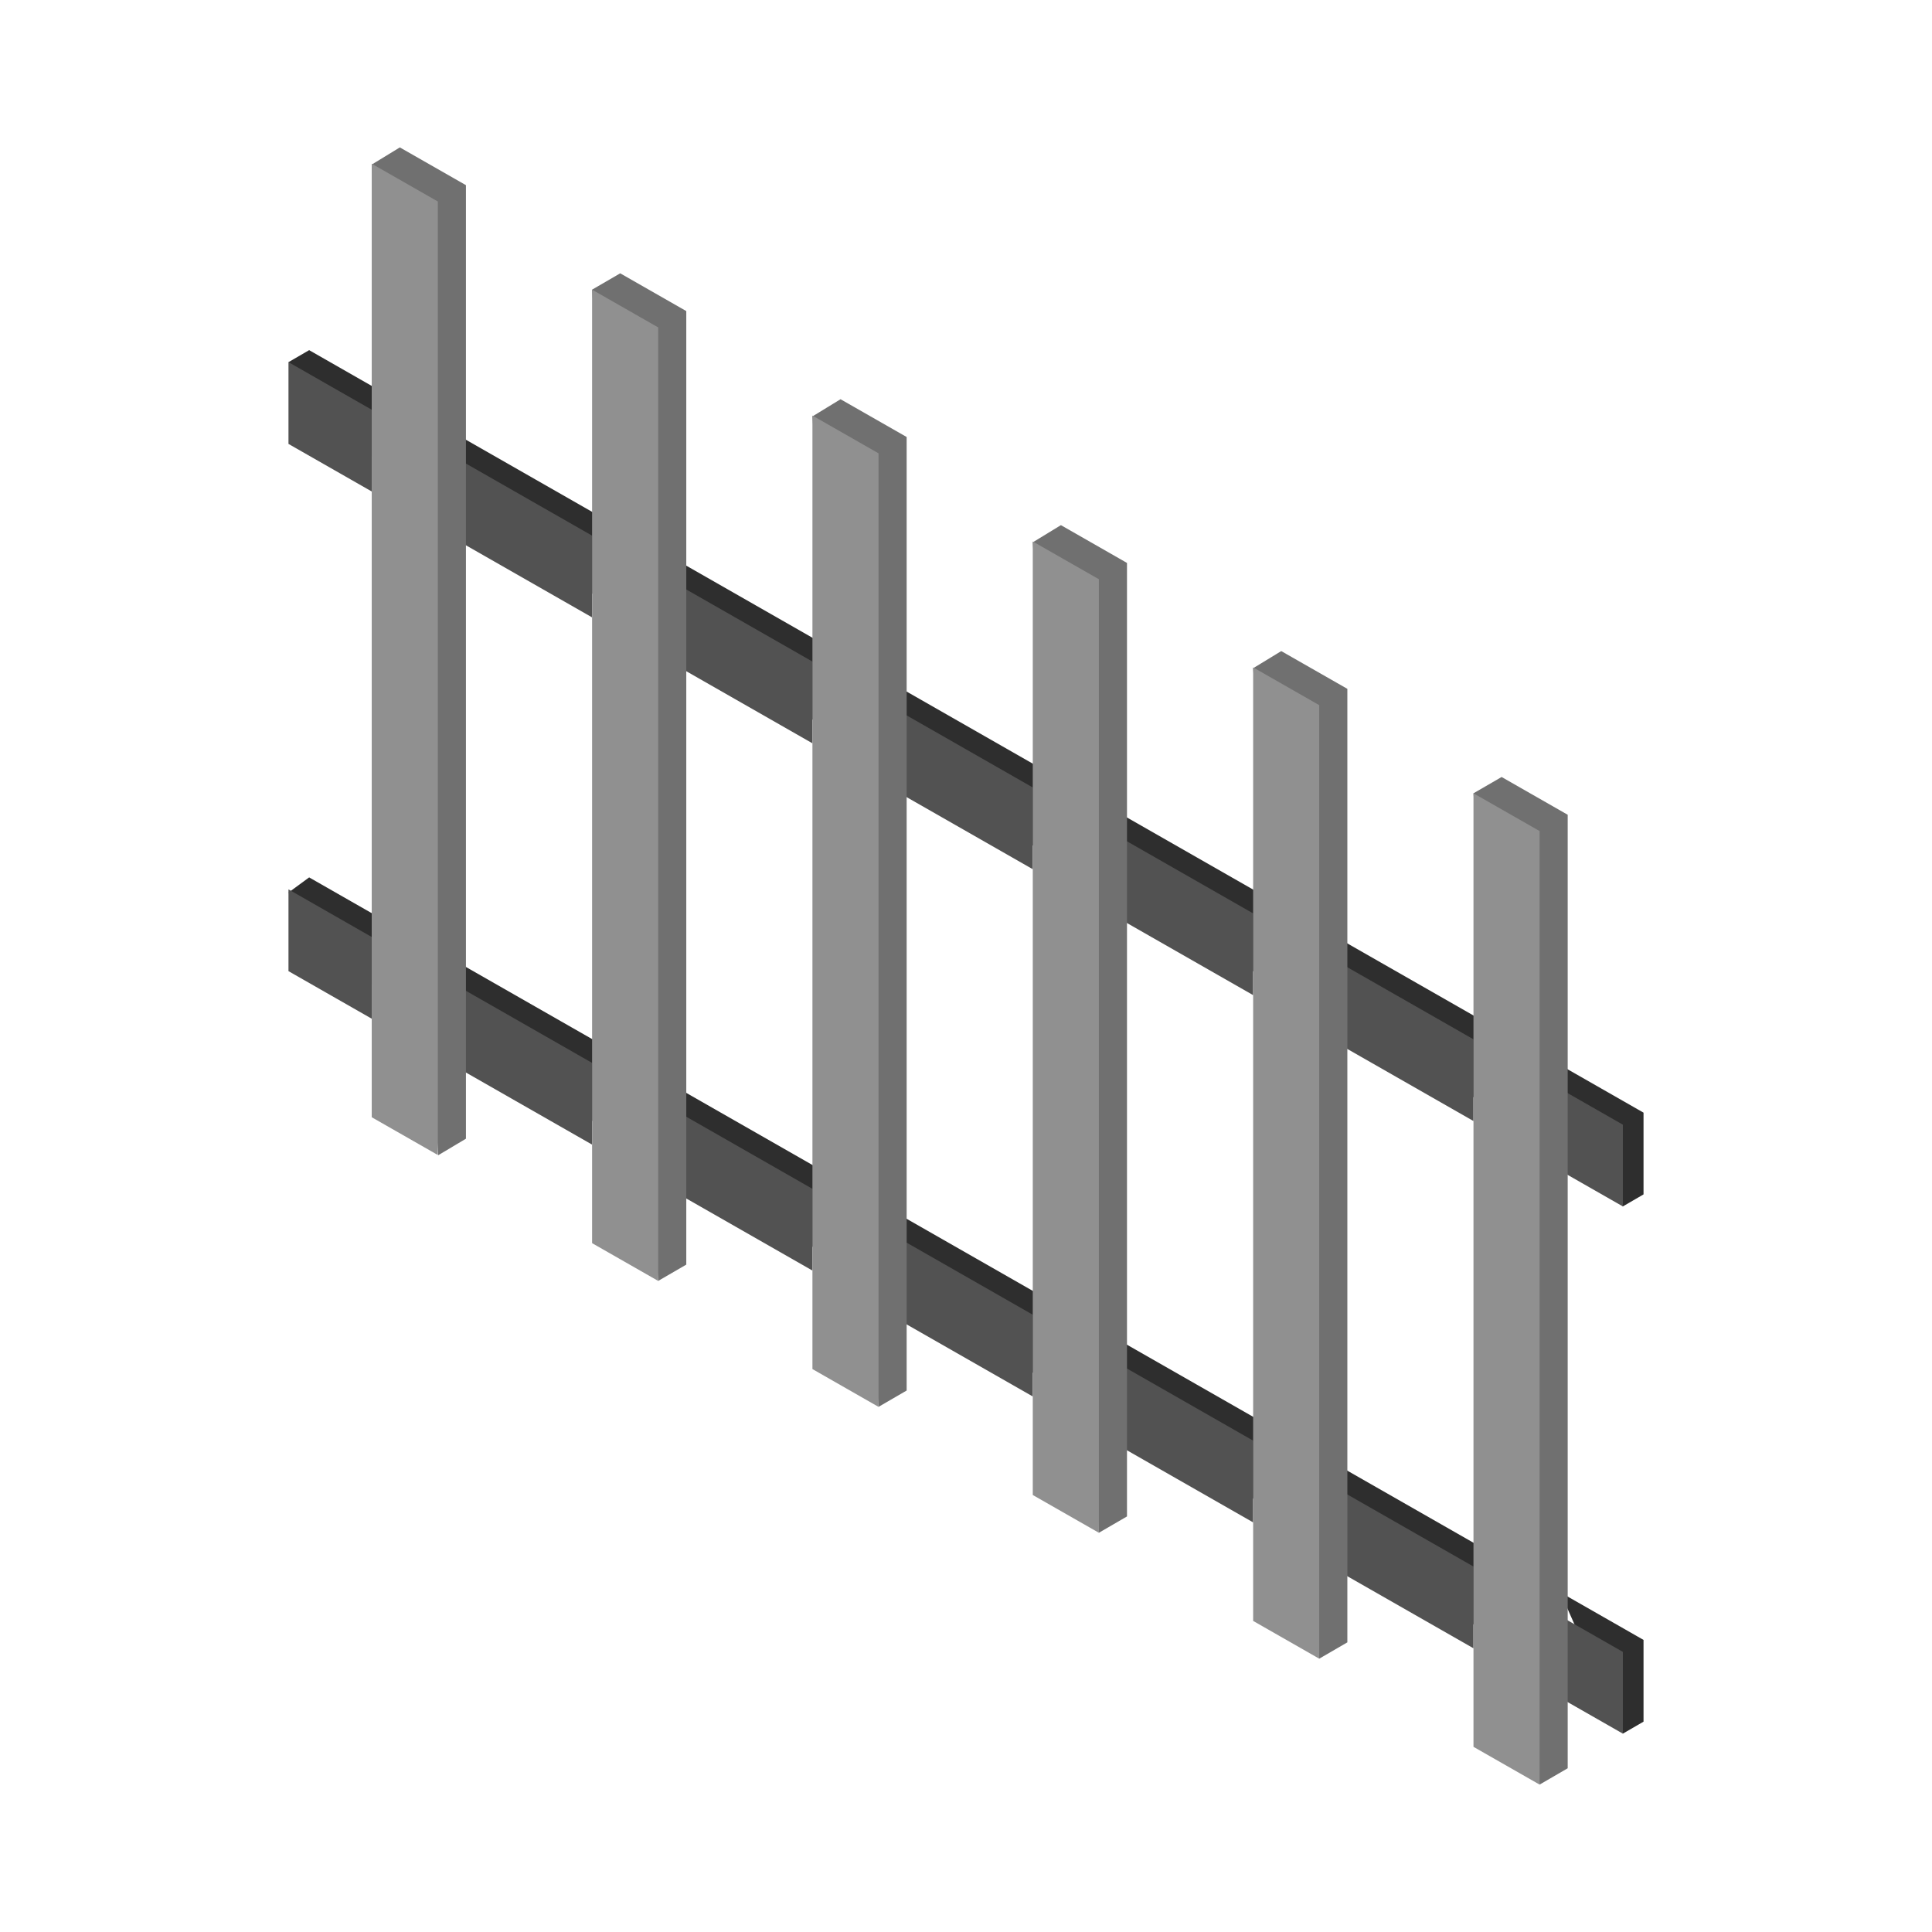
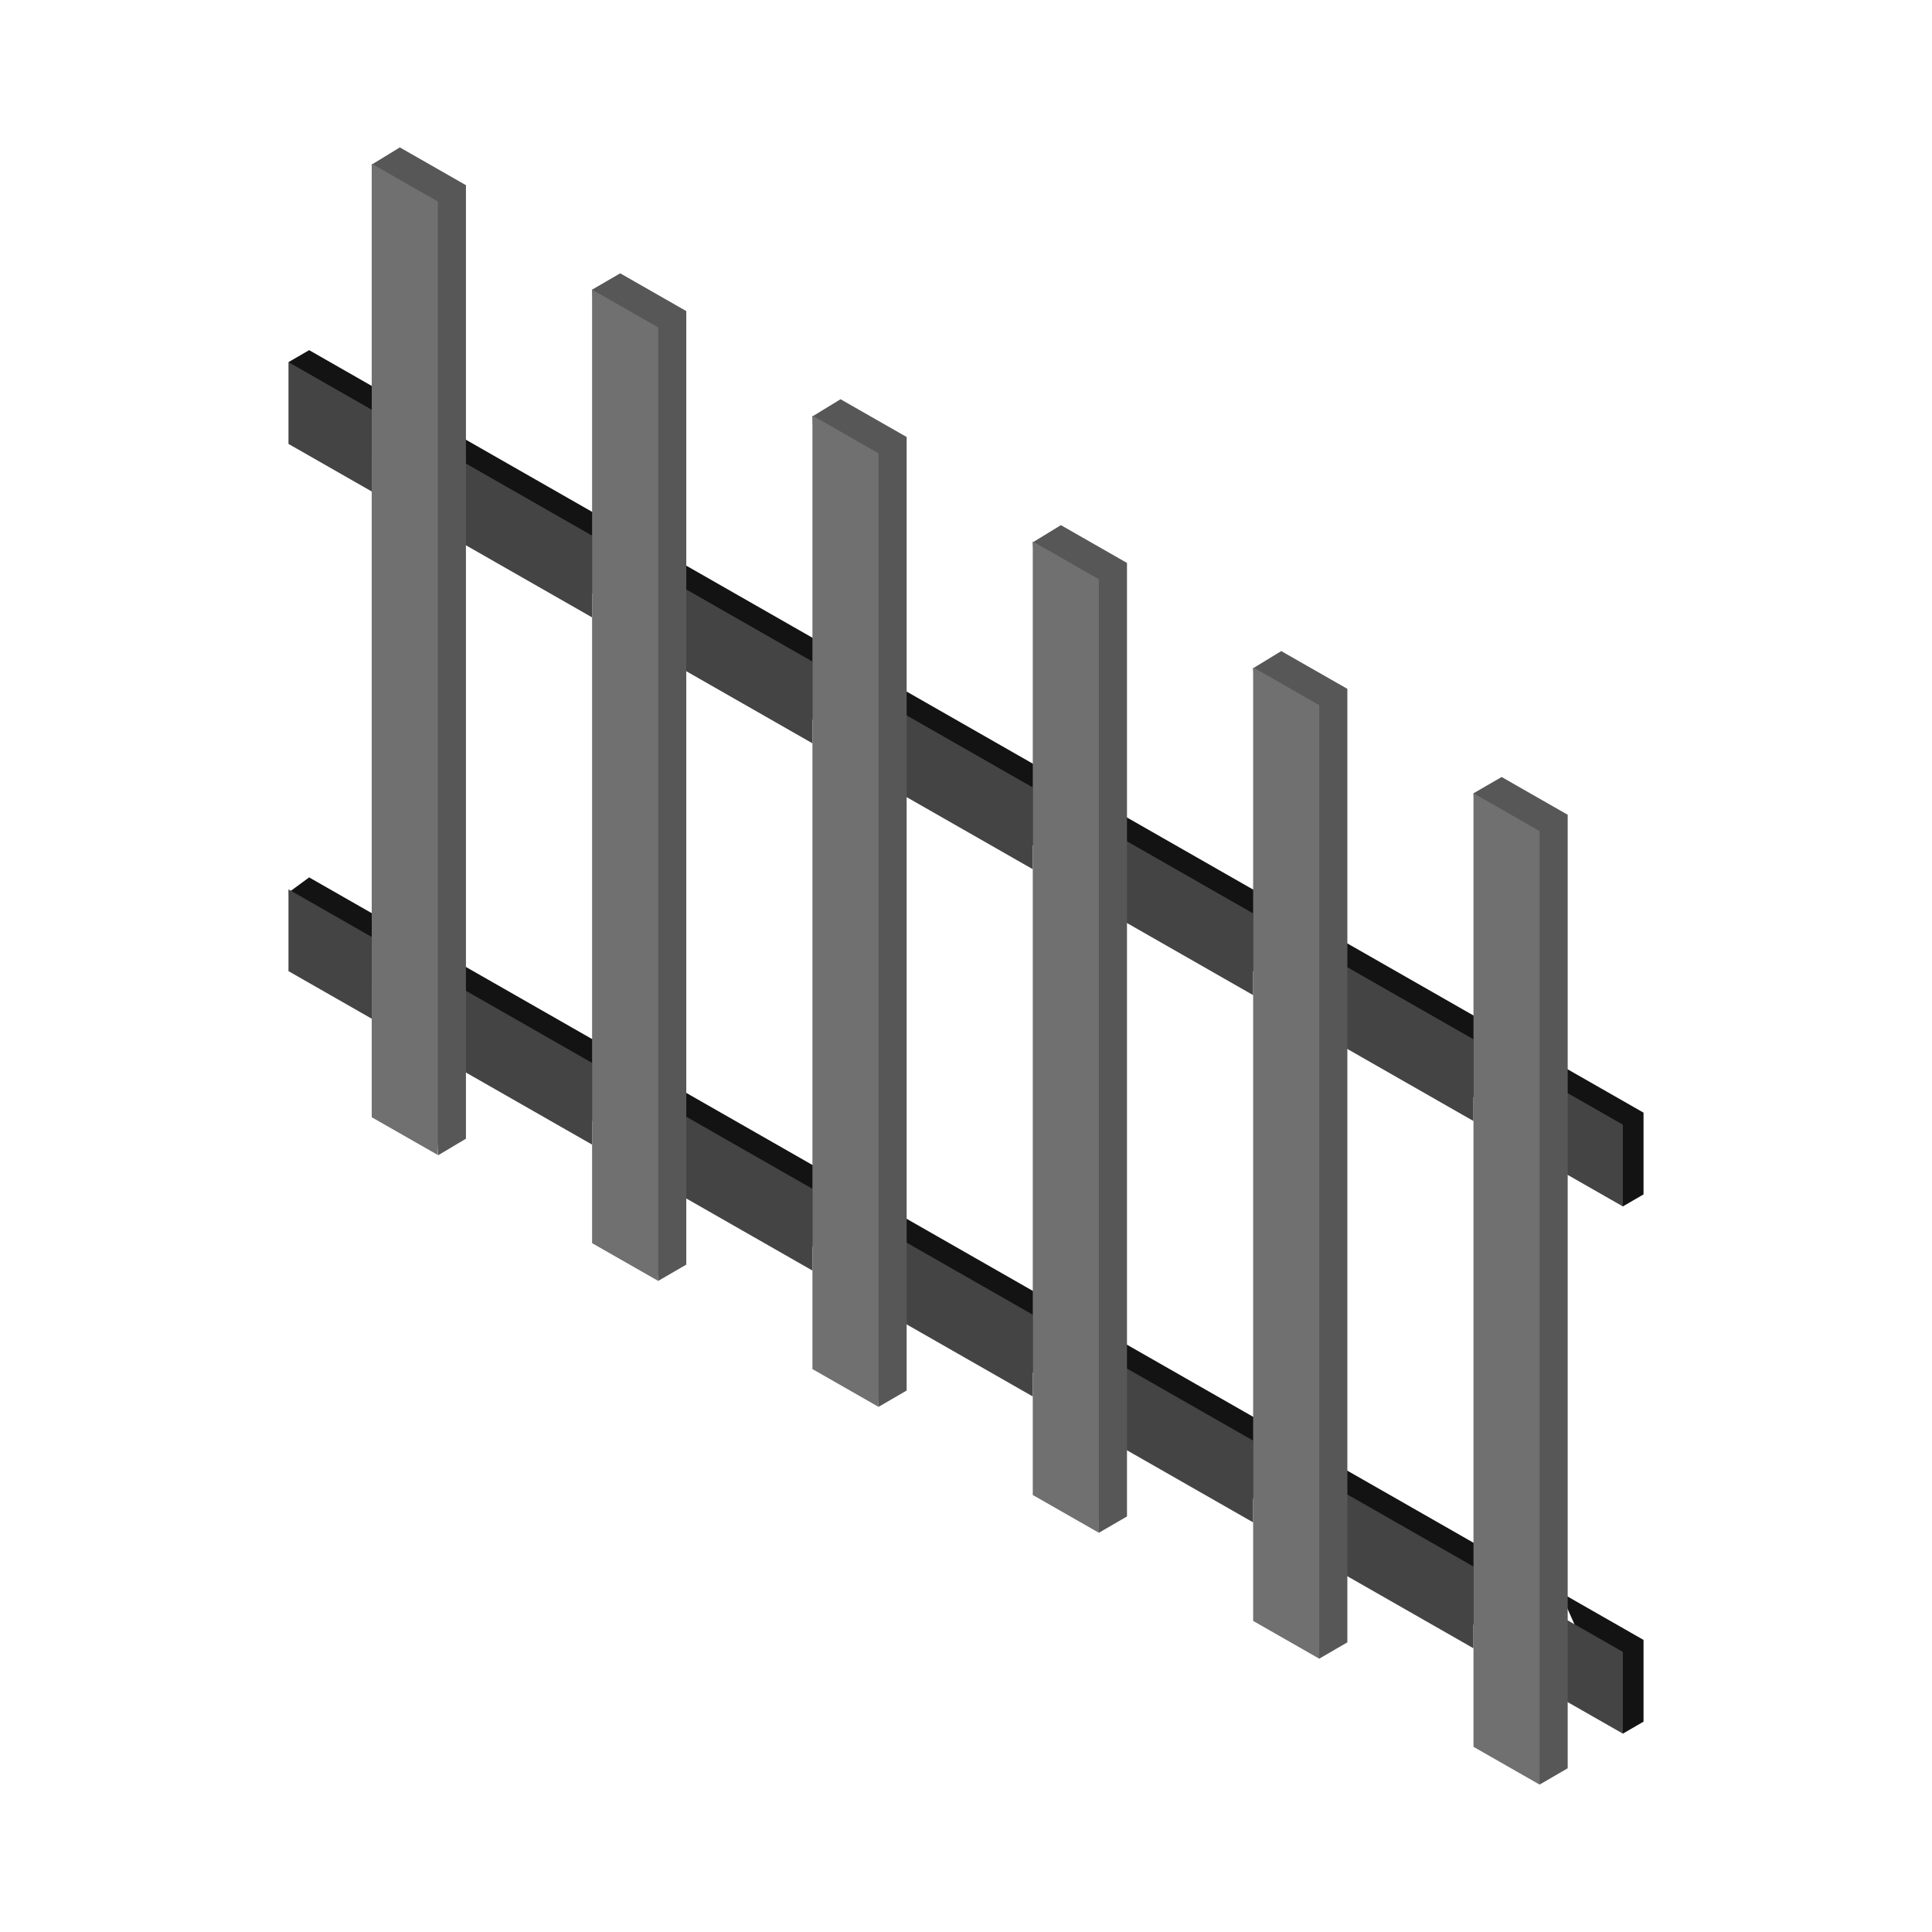
<svg xmlns="http://www.w3.org/2000/svg" xml:space="preserve" fill-rule="evenodd" stroke-linejoin="round" stroke-miterlimit="2" clip-rule="evenodd" viewBox="0 0 64 64">
  <g id="grey">
-     <path fill="#2e2e2e" d="m12.999 15.883-3.443-3.886.685-.398 2.758 1.577v2.707Zm2.19-1.456 5.11 2.92v2.707l-5.11-2.92v-2.707Zm7.299 4.171 5.11 2.92v2.707l-5.11-2.92v-2.707Zm7.3 4.171 5.11 2.92v2.708l-5.11-2.92v-2.708Zm7.299 4.171 5.11 2.92v2.708l-5.11-2.92V26.94Zm7.299 4.171 5.11 2.92v2.708l-5.11-2.92v-2.708Zm7.3 4.171 2.758 1.576v2.708l-.685.398-2.073-1.974v-2.708Zm0 17.466 2.758 1.576v2.708l-.685.397-2.073-4.681Zm-2.19 1.456-5.11-2.92v-2.707l5.11 2.92v2.707Zm-7.299-4.171-5.11-2.92v-2.708l5.11 2.92v2.708Zm-7.299-4.171-5.11-2.92v-2.708l5.11 2.92v2.708Zm-7.3-4.171-5.11-2.92v-2.708l5.11 2.92v2.708Zm-7.299-4.171-5.11-2.92v-2.708l5.11 2.92v2.708Zm-7.3-4.171-3.443-3.781.685-.503 2.758 1.576v2.708Z" />
-     <path fill="#525252" d="m12.314 16.281-2.758-1.576v-2.708l2.758 1.576v2.708Zm2.19-1.457 5.11 2.92v2.708l-5.11-2.92v-2.708Zm7.299 4.171 5.11 2.92v2.708l-5.11-2.92v-2.708Zm7.299 4.171 5.11 2.92v2.708l-5.11-2.92v-2.708Zm7.3 4.172 5.11 2.92v2.707l-5.11-2.92v-2.707Zm7.299 4.171 5.11 2.92v2.707l-5.11-2.92v-2.707Zm7.3 4.171 2.758 1.576v2.708l-2.758-1.576V35.68Zm0 17.465 2.758 1.576v2.708l-2.758-1.576v-2.708Zm-2.19 1.457-5.11-2.92v-2.708l5.11 2.92v2.708Zm-7.299-4.171-5.11-2.92v-2.708l5.11 2.92v2.708Zm-7.3-4.171-5.11-2.92v-2.708l5.11 2.92v2.708Zm-7.299-4.171-5.11-2.92v-2.708l5.11 2.92v2.708Zm-7.299-4.172-5.11-2.92V32.29l5.11 2.92v2.707Zm-7.3-4.171L9.556 32.17v-2.708l2.758 1.577v2.707Z" />
-     <path fill="#707070" d="M15.435 6.134v31.587l-.919.548-2.202-32.817.931-.569 2.19 1.251Zm7.299 4.171v31.587l-.931.54-2.189-32.837.931-.541 2.189 1.251Zm7.3 4.171v31.587l-.932.541-2.189-32.81.931-.569 2.19 1.251Zm7.299 4.172v31.586l-.931.541-2.19-32.81.932-.569 2.189 1.252Zm7.3 4.171v31.586l-.932.541-2.189-32.81.931-.568 2.19 1.251Zm7.299 4.171v31.586l-.931.541-2.19-32.838.932-.54 2.189 1.251Z" />
-     <path fill="#909090" d="M14.504 6.675v31.586l-2.19-1.251V5.424l2.19 1.251Zm7.299 4.171v31.586l-2.189-1.251V9.595l2.189 1.251Zm7.299 4.171v31.587l-2.189-1.252V13.766l2.189 1.251Zm7.3 4.171v31.587l-2.19-1.251V17.937l2.19 1.251Zm7.299 4.171v31.587l-2.189-1.251V22.108l2.189 1.251Zm7.3 4.171v31.587l-2.19-1.251V26.279l2.19 1.251Z" />
+     <path fill="#131313" d="m12.999 15.883-3.443-3.886.685-.398 2.758 1.577v2.707Zm2.19-1.456 5.11 2.92v2.707l-5.11-2.92v-2.707Zm7.299 4.171 5.11 2.92v2.707l-5.11-2.92v-2.707Zm7.3 4.171 5.11 2.92v2.708l-5.11-2.92v-2.708Zm7.299 4.171 5.11 2.92v2.708l-5.11-2.92V26.94Zm7.299 4.171 5.11 2.92v2.708l-5.11-2.92v-2.708Zm7.3 4.171 2.758 1.576v2.708l-.685.398-2.073-1.974v-2.708Zm0 17.466 2.758 1.576v2.708l-.685.397-2.073-4.681Zm-2.19 1.456-5.11-2.92v-2.707l5.11 2.92v2.707Zm-7.299-4.171-5.11-2.92v-2.708l5.11 2.92v2.708Zm-7.299-4.171-5.11-2.92v-2.708l5.11 2.92v2.708Zm-7.3-4.171-5.11-2.92v-2.708l5.11 2.92v2.708Zm-7.299-4.171-5.11-2.92v-2.708l5.11 2.92v2.708Zm-7.3-4.171-3.443-3.781.685-.503 2.758 1.576v2.708Z" />
+     <path fill="#444" d="m12.314 16.281-2.758-1.576v-2.708l2.758 1.576v2.708Zm2.19-1.457 5.11 2.92v2.708l-5.11-2.92v-2.708Zm7.299 4.171 5.11 2.92v2.708l-5.11-2.92v-2.708Zm7.299 4.171 5.11 2.92v2.708l-5.11-2.92v-2.708Zm7.3 4.172 5.11 2.92v2.707l-5.11-2.92v-2.707Zm7.299 4.171 5.11 2.92v2.707l-5.11-2.92v-2.707Zm7.3 4.171 2.758 1.576v2.708l-2.758-1.576V35.68Zm0 17.465 2.758 1.576v2.708l-2.758-1.576v-2.708Zm-2.19 1.457-5.11-2.92v-2.708l5.11 2.92v2.708Zm-7.299-4.171-5.11-2.92v-2.708l5.11 2.92v2.708Zm-7.3-4.171-5.11-2.92v-2.708l5.11 2.92v2.708Zm-7.299-4.171-5.11-2.92v-2.708l5.11 2.92v2.708Zm-7.299-4.172-5.11-2.92V32.29l5.11 2.92v2.707Zm-7.3-4.171L9.556 32.17v-2.708l2.758 1.577v2.707Z" />
+     <path fill="#575757" d="M15.435 6.134v31.587l-.919.548-2.202-32.817.931-.569 2.19 1.251Zm7.299 4.171v31.587l-.931.54-2.189-32.837.931-.541 2.189 1.251Zm7.3 4.171v31.587l-.932.541-2.189-32.81.931-.569 2.19 1.251Zm7.299 4.172v31.586l-.931.541-2.19-32.81.932-.569 2.189 1.252Zm7.3 4.171v31.586l-.932.541-2.189-32.81.931-.568 2.19 1.251Zm7.299 4.171v31.586l-.931.541-2.19-32.838.932-.54 2.189 1.251Z" />
+     <path fill="#707070" d="M14.504 6.675v31.586l-2.19-1.251V5.424l2.19 1.251Zm7.299 4.171v31.586l-2.189-1.251V9.595l2.189 1.251Zm7.299 4.171v31.587l-2.189-1.252V13.766l2.189 1.251Zm7.3 4.171v31.587l-2.19-1.251V17.937l2.19 1.251Zm7.299 4.171v31.587l-2.189-1.251V22.108l2.189 1.251Zm7.3 4.171v31.587l-2.19-1.251V26.279l2.19 1.251Z" />
  </g>
</svg>
